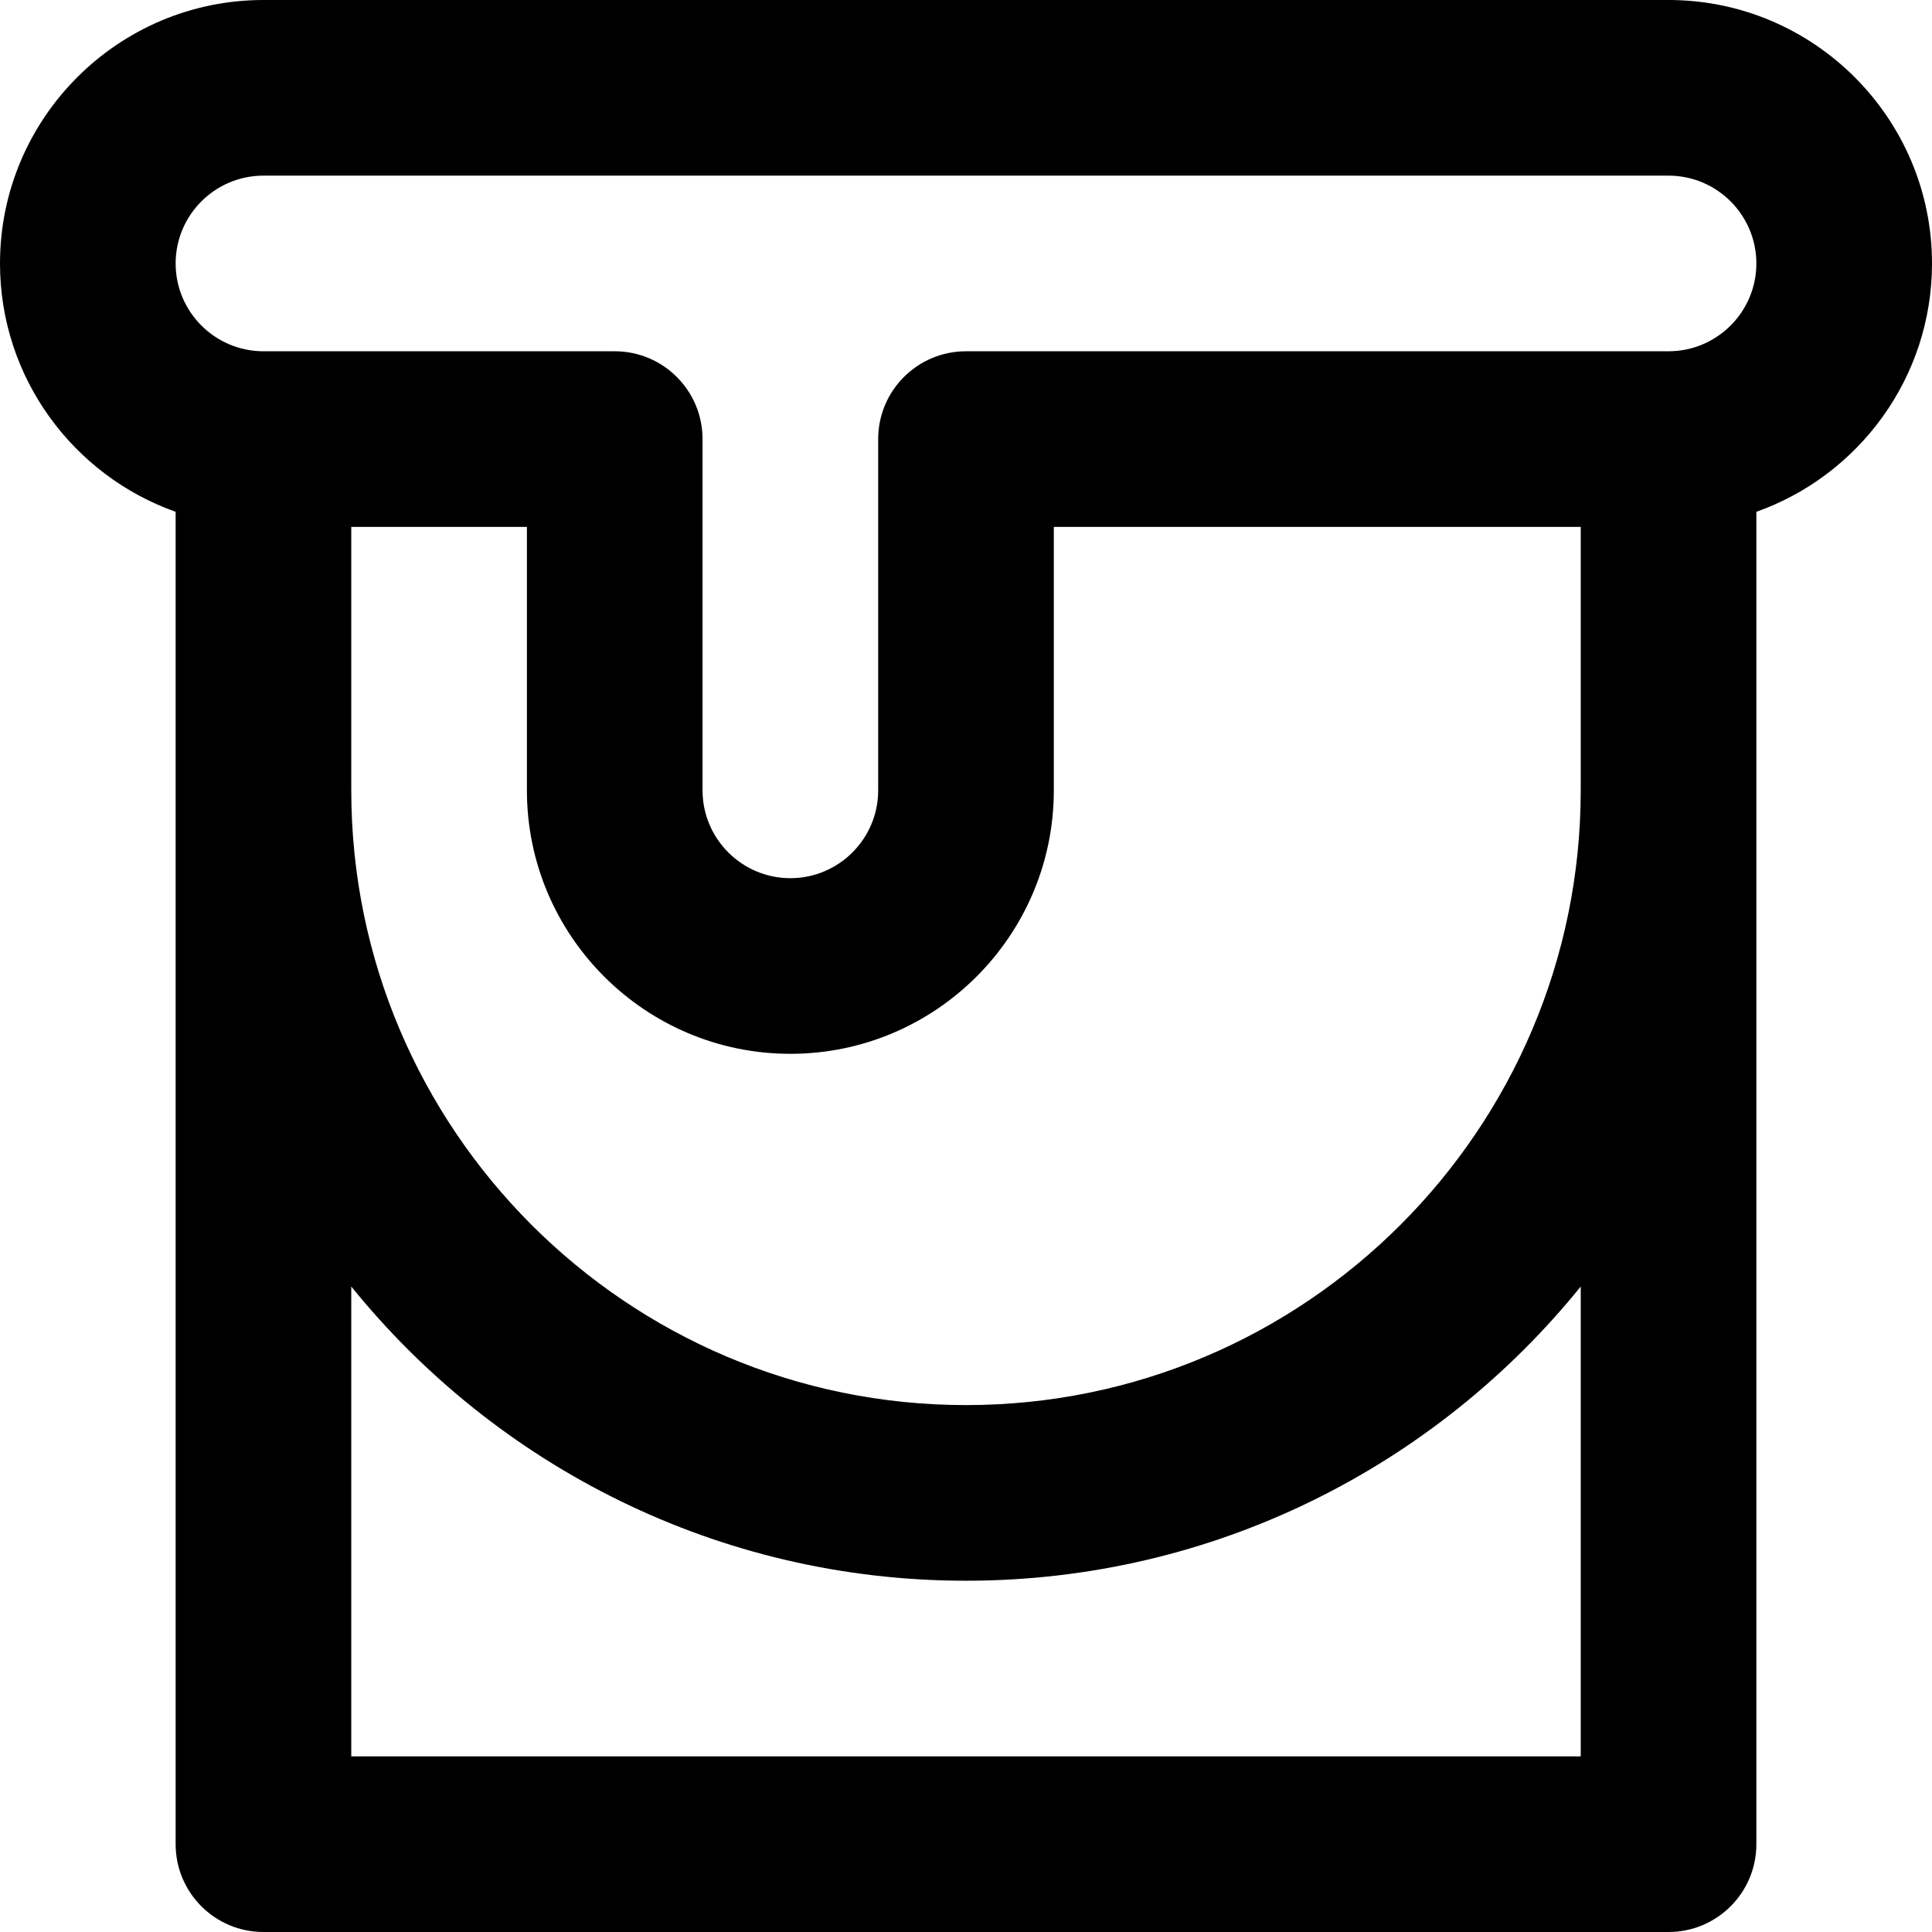
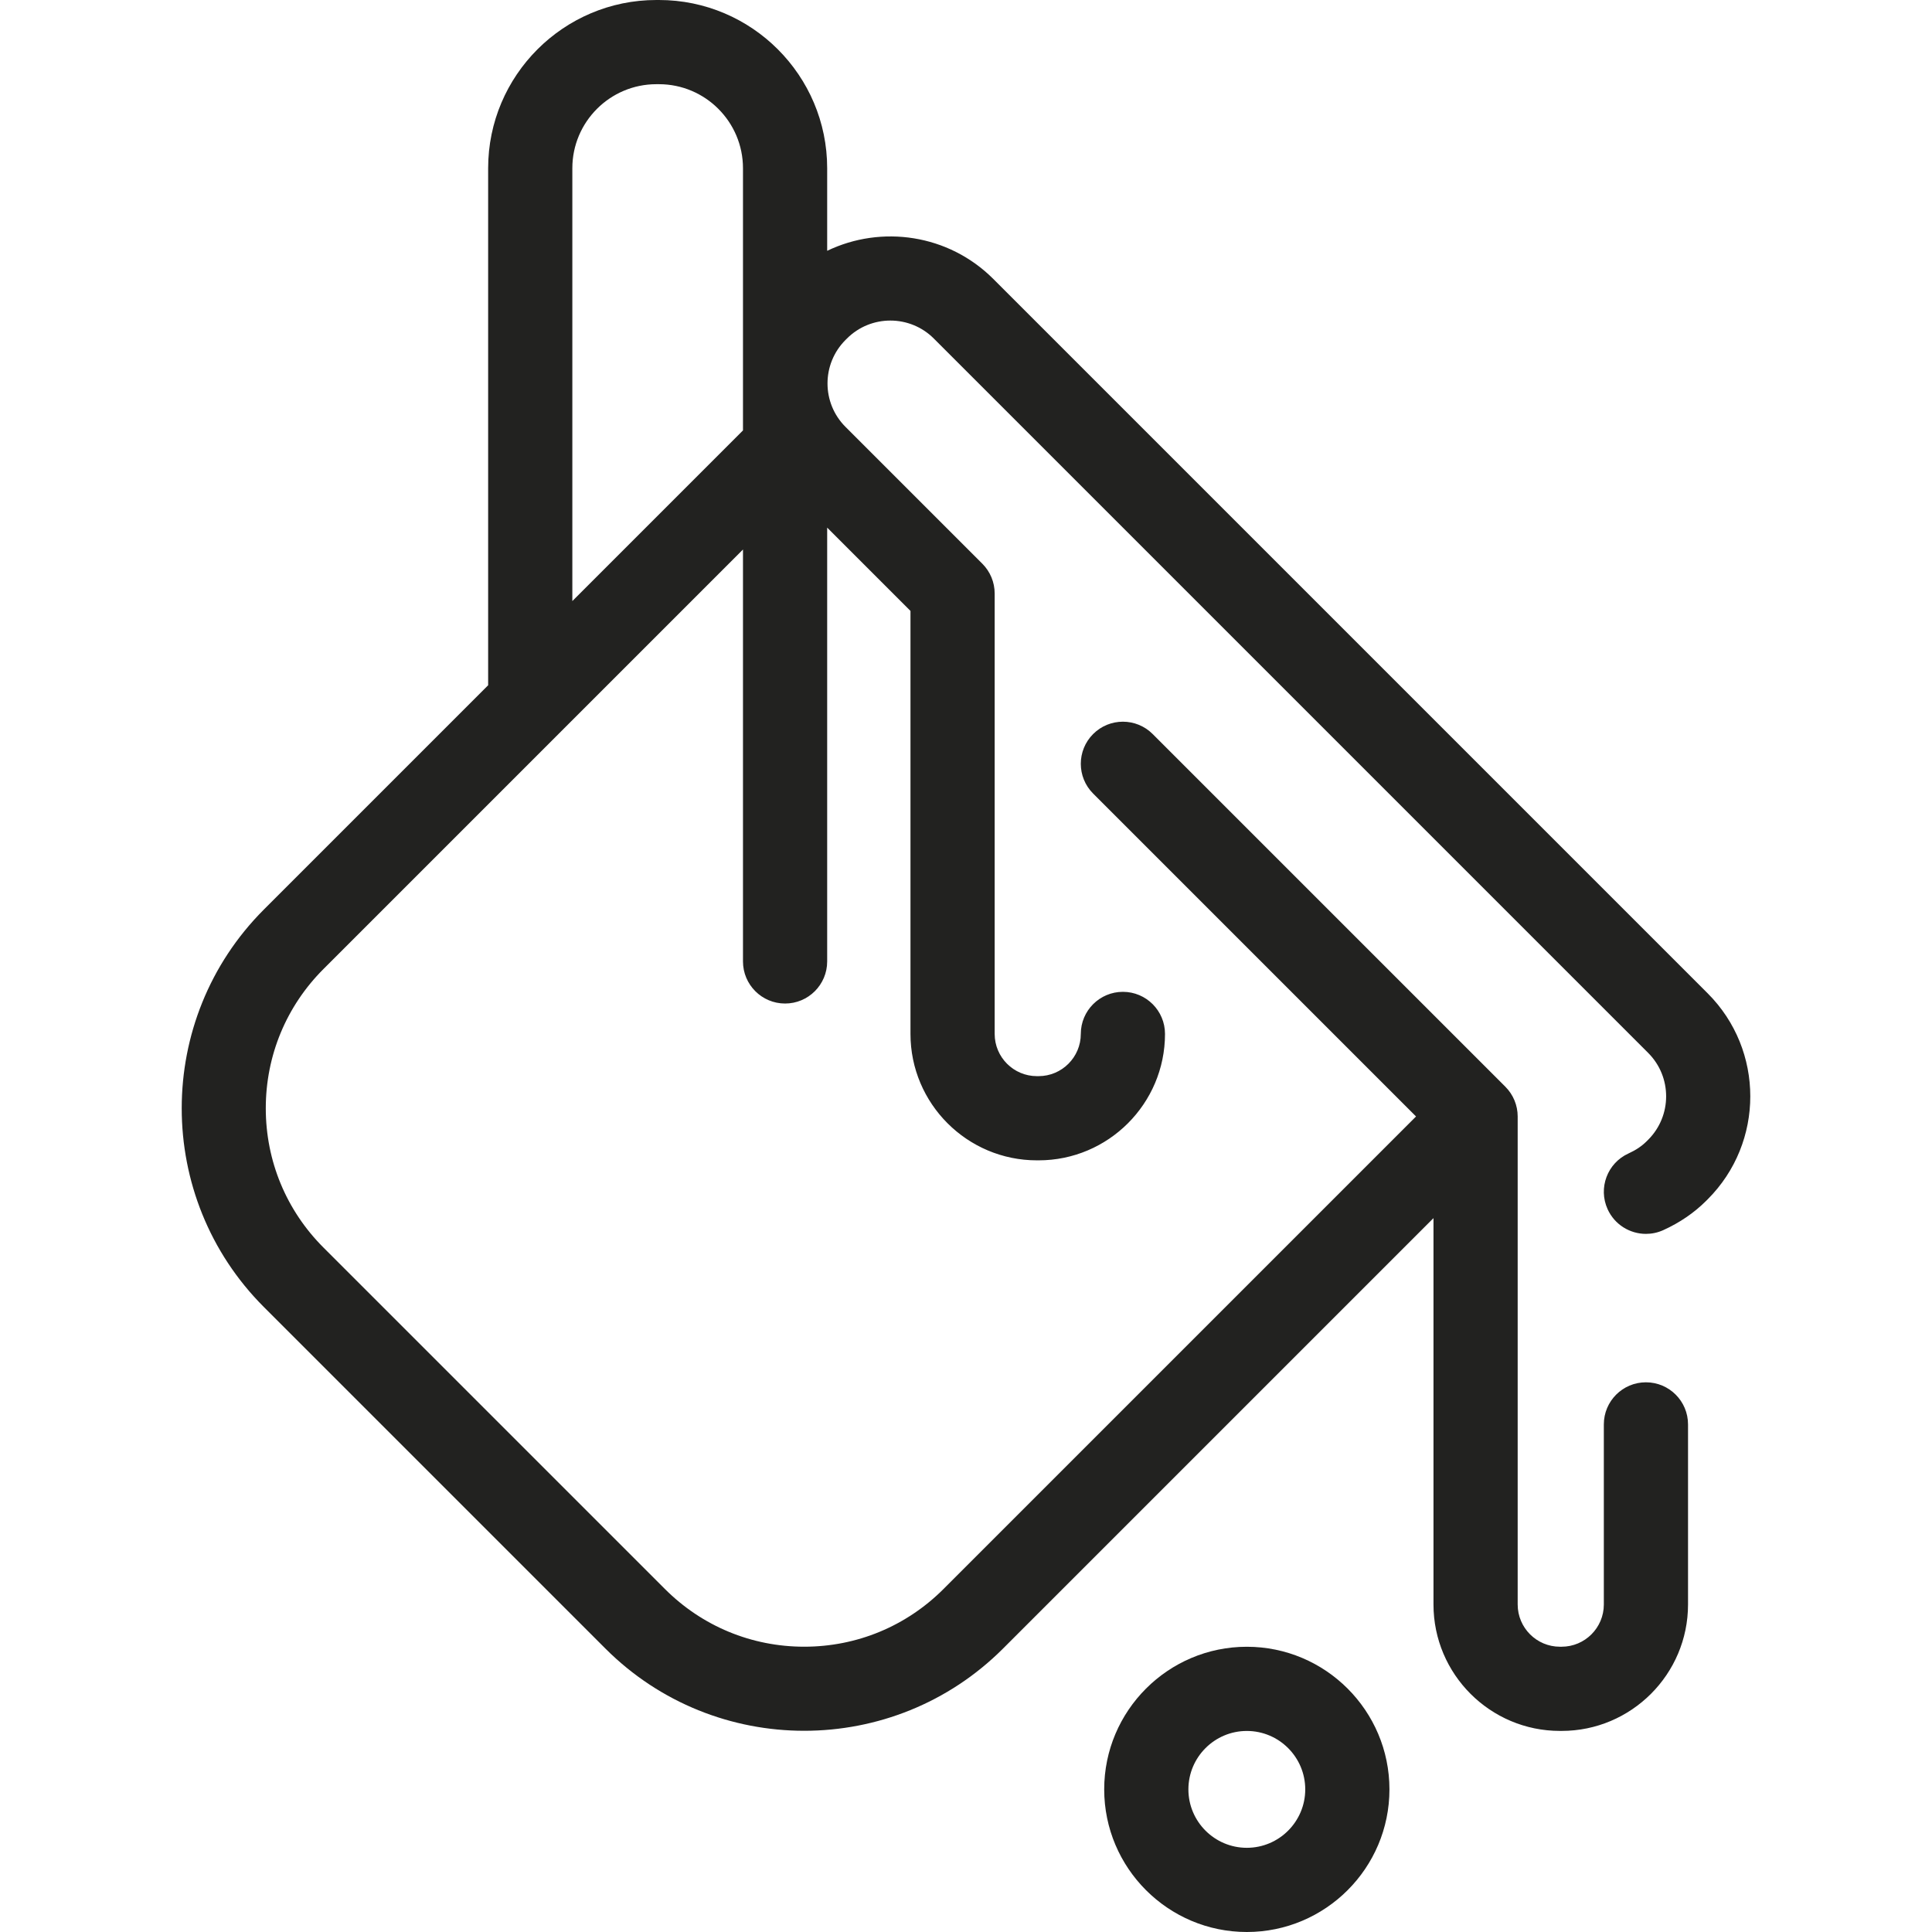
- <svg xmlns="http://www.w3.org/2000/svg" fill="#000000" height="800px" width="800px" version="1.1" id="Layer_1" viewBox="0 0 330 330" xml:space="preserve">
-   <path id="XMLID_230_" d="M330,45c0-24.813-20.187-45-45-45H45C20.187,0,0,20.187,0,45c0,19.555,12.541,36.228,30,42.42V315  c0,8.284,6.716,15,15,15h240c8.284,0,15-6.716,15-15V87.42C317.458,81.228,330,64.555,330,45z M135,180c24.813,0,45-20.187,45-45V90  h90v45c0,57.897-47.103,105-105,105S60,192.897,60,135V90h30v45C90,159.813,110.187,180,135,180z M270,300H60v-80.251  C84.769,250.376,122.633,270,165,270s80.231-19.624,105-50.251V300z M285.005,60c-0.002,0-0.003,0-0.005,0c-0.003,0-0.006,0-0.01,0  H165c-8.284,0-15,6.716-15,15v60c0,8.271-6.729,15-15,15s-15-6.729-15-15V75c0-8.284-6.716-15-15-15H45.01c-0.003,0-0.006,0-0.01,0  c-0.002,0-0.003,0-0.005,0C36.727,59.997,30,53.27,30,45c0-8.271,6.729-15,15-15h240c8.271,0,15,6.729,15,15  C300,53.27,293.273,59.997,285.005,60z" />
+ <svg xmlns="http://www.w3.org/2000/svg" height="800px" width="800px" version="1.1" id="Capa_1" viewBox="0 0 344.194 344.194" xml:space="preserve">
+   <g>
+     <path style="fill:#222220;" d="M304.235,176.971L176.968,49.703c-7.993-7.993-19.945-9.663-29.603-5.02V29.973   C147.365,13.446,133.919,0,117.392,0h-0.454c-16.527,0-29.973,13.446-29.973,29.973v92.11l-39.943,39.943   c-19.531,19.53-19.531,51.309,0,70.839l60.834,60.834c9.765,9.765,22.592,14.648,35.419,14.648c12.828,0,25.655-4.883,35.42-14.648   l76.686-76.686v68.834c0,12.419,10.104,22.523,22.523,22.523h0.303c12.419,0,22.523-10.104,22.523-22.523v-32.084   c0-4.142-3.358-7.5-7.5-7.5s-7.5,3.358-7.5,7.5v32.084c0,4.148-3.375,7.523-7.523,7.523h-0.303c-4.148,0-7.523-3.375-7.523-7.523   v-86.938c0-0.246-0.012-0.491-0.036-0.736c-0.005-0.054-0.017-0.106-0.023-0.16c-0.023-0.19-0.048-0.379-0.085-0.567   c-0.01-0.048-0.024-0.095-0.035-0.143c-0.042-0.191-0.086-0.382-0.143-0.57c-0.01-0.034-0.024-0.066-0.035-0.1   c-0.063-0.199-0.132-0.397-0.212-0.592c-0.009-0.021-0.02-0.041-0.029-0.062c-0.086-0.203-0.179-0.404-0.283-0.6   c-0.014-0.026-0.03-0.05-0.044-0.075c-0.103-0.188-0.211-0.373-0.331-0.553c-0.037-0.056-0.081-0.108-0.12-0.163   c-0.102-0.145-0.204-0.29-0.318-0.429c-0.158-0.193-0.325-0.379-0.503-0.557l-54.556-54.556l-8.276-8.276   c-2.929-2.929-7.678-2.929-10.606,0c-2.929,2.929-2.929,7.678,0,10.606l8.276,8.276l49.252,49.252l-84.186,84.186   c-6.628,6.628-15.44,10.278-24.813,10.278c-9.373,0-18.185-3.65-24.813-10.278L57.628,222.26   C51,215.632,47.35,206.82,47.35,197.447c0-9.374,3.65-18.186,10.278-24.813l74.737-74.737v73.386c0,4.142,3.358,7.5,7.5,7.5   s7.5-3.358,7.5-7.5V94l14.602,14.602l0.238,0.238v75.359c0,12.418,10.103,22.521,22.521,22.521h0.303   c12.418,0,22.521-10.103,22.521-22.521c0-4.142-3.358-7.5-7.5-7.5s-7.5,3.358-7.5,7.5c0,4.147-3.374,7.521-7.521,7.521h-0.303   c-4.147,0-7.521-3.374-7.521-7.521v-78.466c0-1.989-0.79-3.897-2.197-5.303l-2.435-2.435l-21.949-21.949   c-4.266-4.266-4.266-11.207,0.005-15.478l0.258-0.258c4.266-4.266,11.208-4.266,15.474,0l127.268,127.268   c4.266,4.266,4.266,11.207,0,15.473l-0.263,0.263c-0.874,0.873-1.931,1.585-3.233,2.175c-3.772,1.711-5.443,6.156-3.733,9.928   c1.255,2.768,3.982,4.404,6.835,4.404c1.036,0,2.088-0.216,3.093-0.671c2.932-1.33,5.504-3.089,7.645-5.23l0.263-0.263   C314.35,203.542,314.35,187.085,304.235,176.971z M101.965,107.083v-77.11c0-8.256,6.717-14.973,14.973-14.973h0.454   c8.256,0,14.973,6.717,14.973,14.973v46.71L101.965,107.083z" />
+     <path style="fill:#222220;" d="M222.127,293.377c-14.01,0-25.409,11.398-25.409,25.409s11.398,25.408,25.409,25.408   s25.408-11.398,25.408-25.408S236.137,293.377,222.127,293.377z M222.127,329.194c-5.739,0-10.409-4.669-10.409-10.408   s4.669-10.409,10.409-10.409s10.408,4.669,10.408,10.409S227.866,329.194,222.127,329.194z" />
+   </g>
</svg>
